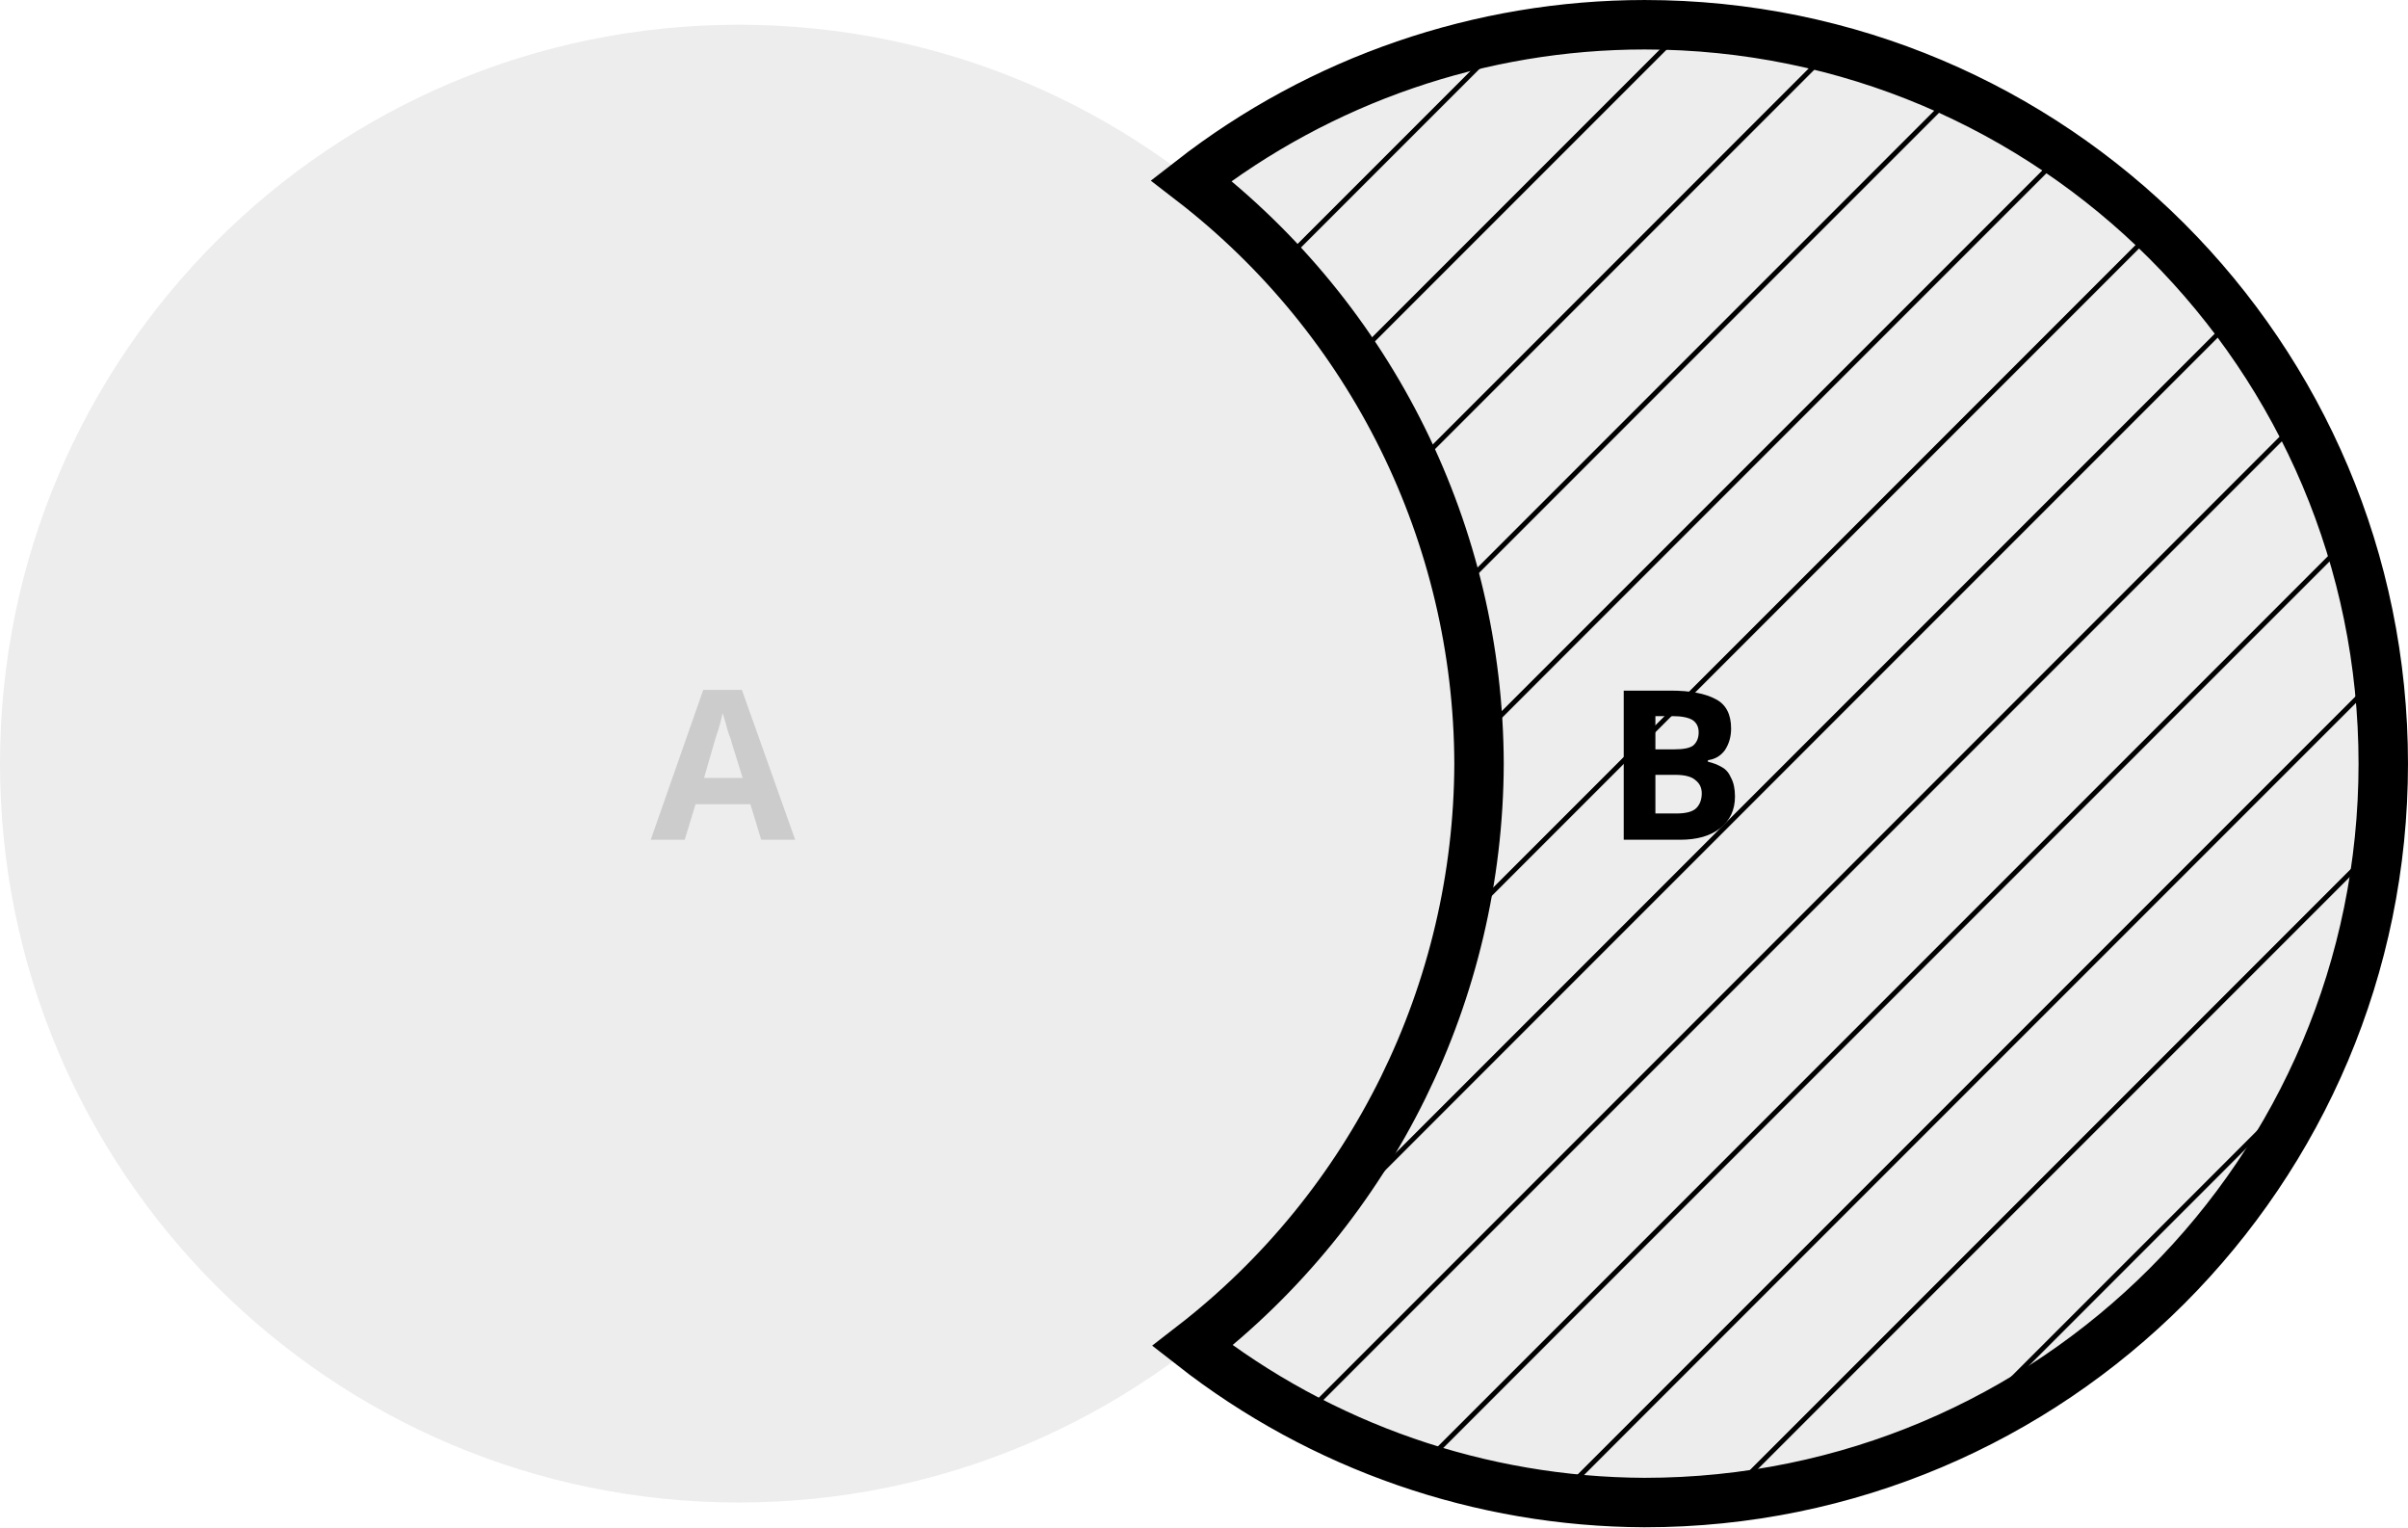
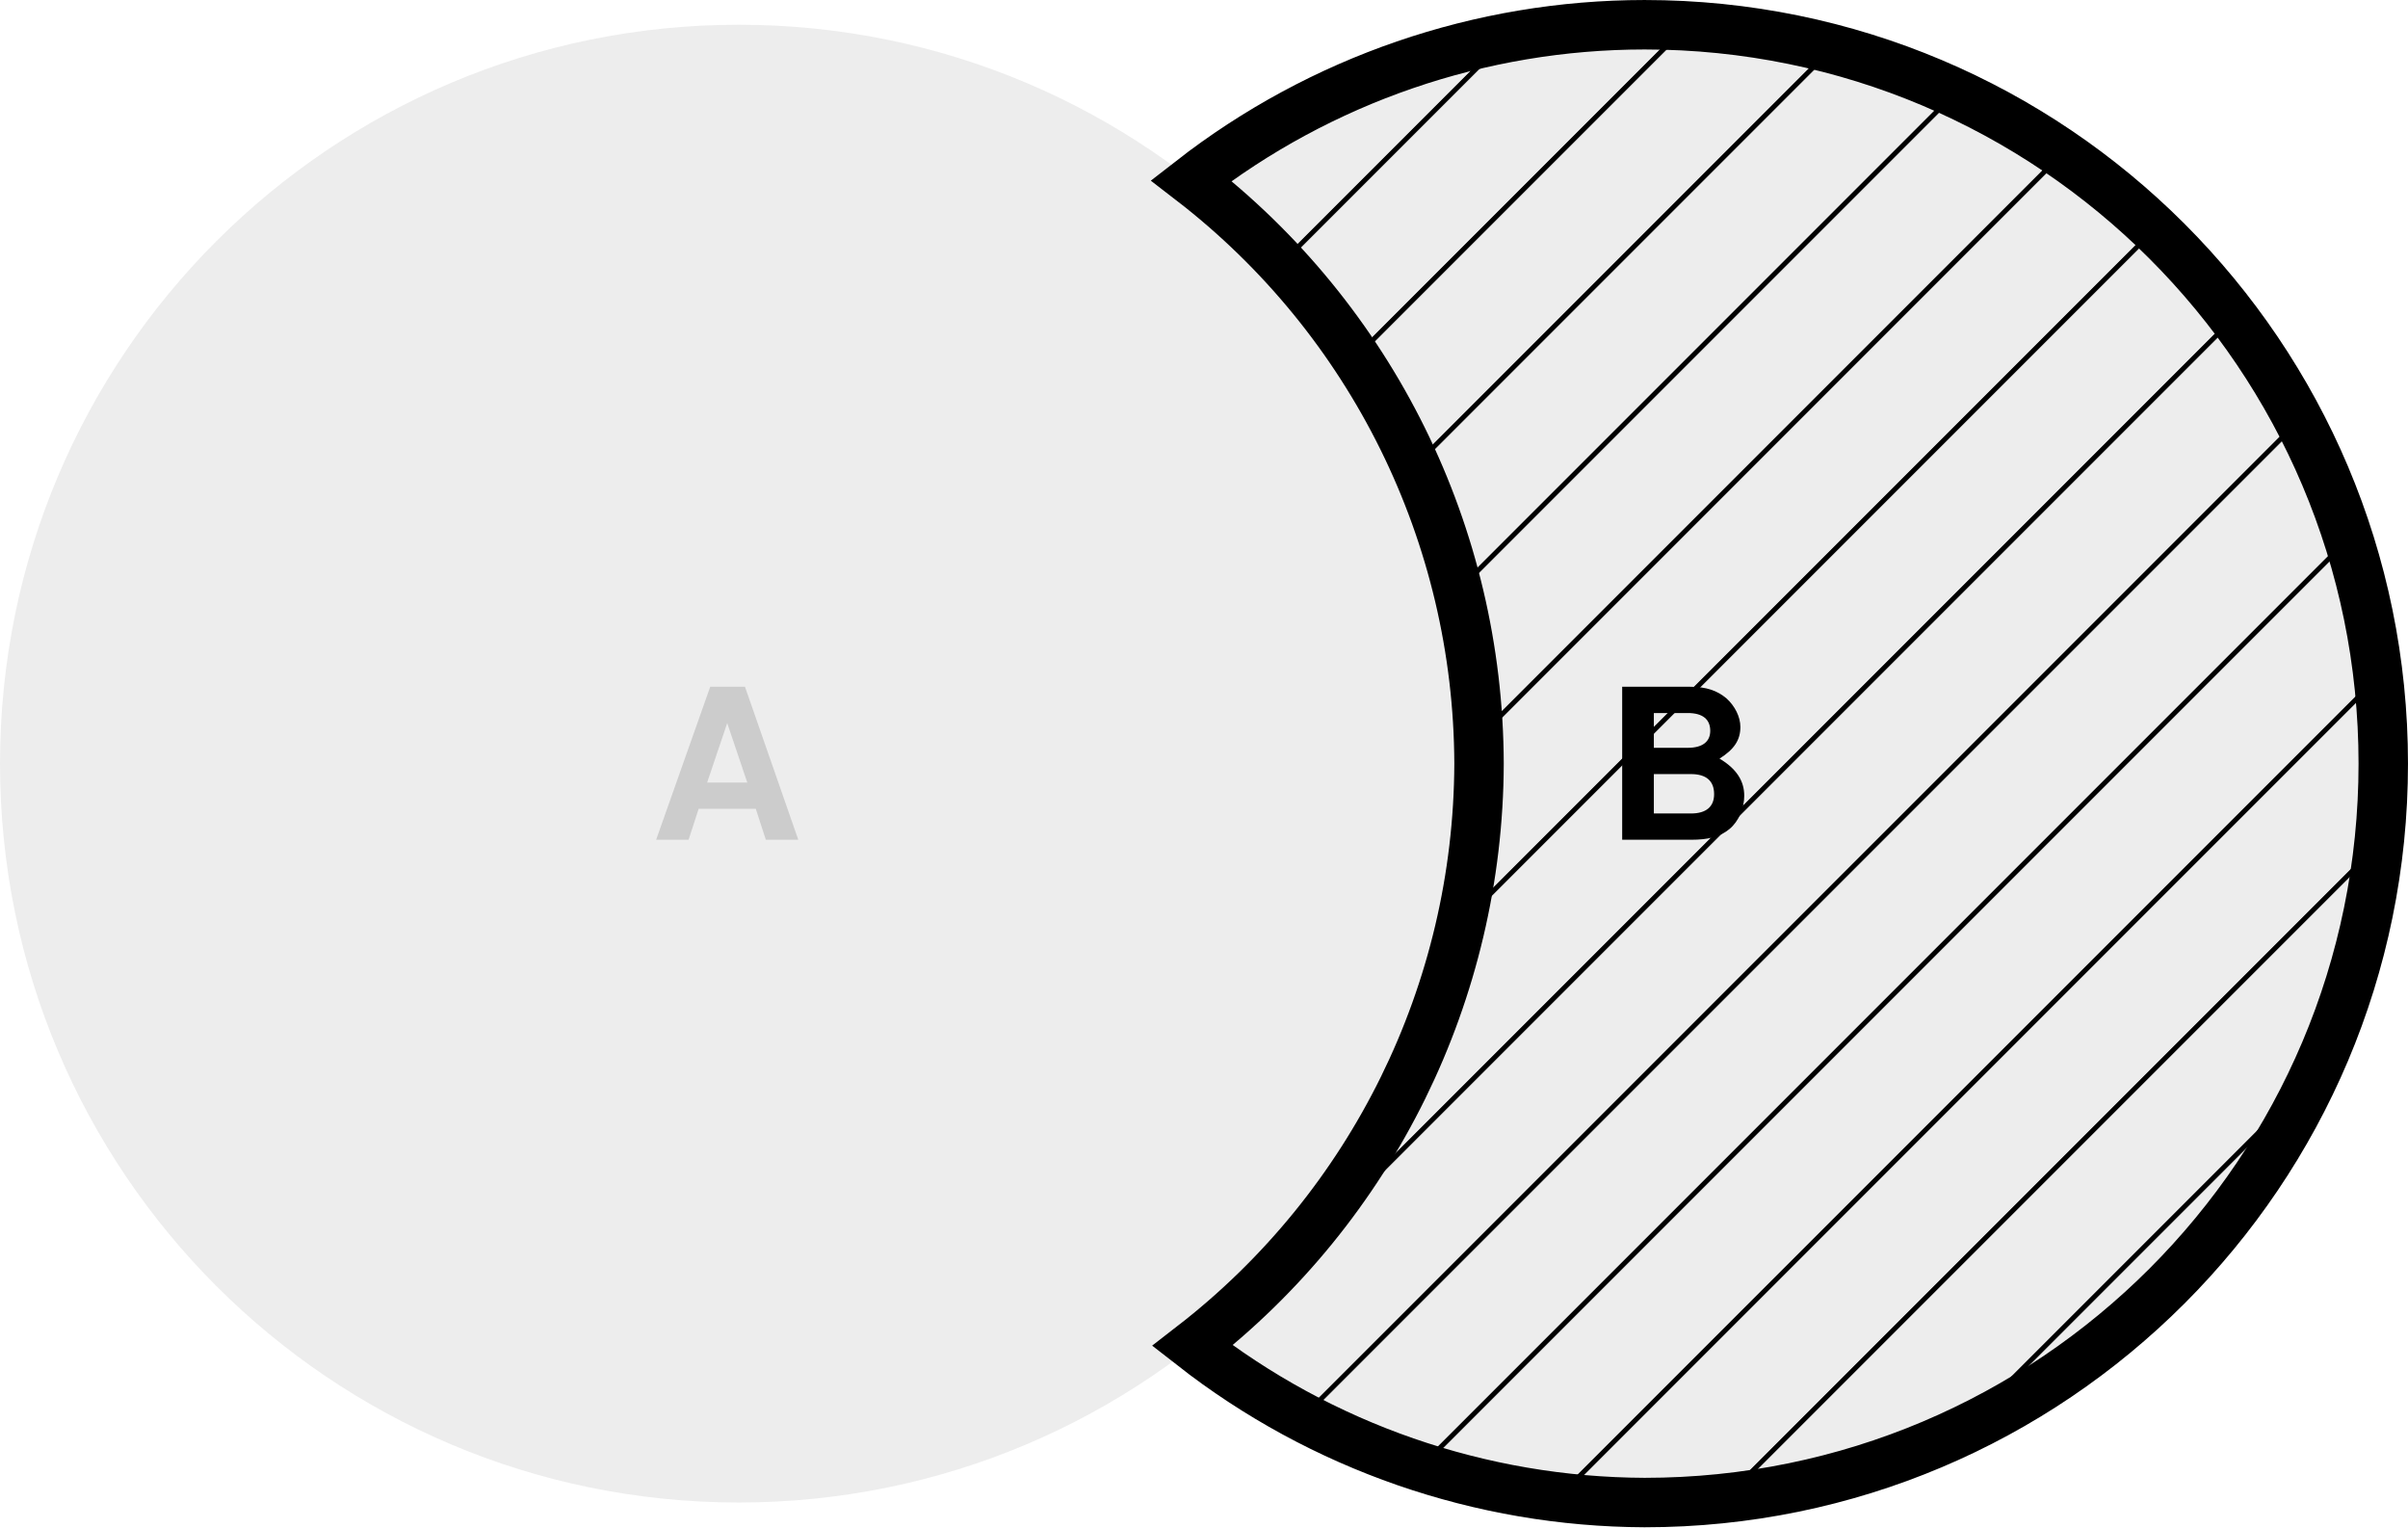
<svg xmlns="http://www.w3.org/2000/svg" xmlns:xlink="http://www.w3.org/1999/xlink" width="48.704mm" height="30.883mm" viewBox="0 0 48.704 30.883" version="1.1" id="svg1">
  <defs id="defs1">
    <pattern xlink:href="#pattern13" preserveAspectRatio="xMidYMid" id="pattern5" patternTransform="matrix(0.07071068,0.07071068,-0.07071068,0.07071068,-73.27476,135.765)" x="0" y="0" width="24" />
    <pattern xlink:href="#pattern12" preserveAspectRatio="xMidYMid" id="pattern13" patternTransform="matrix(0.07071068,0.07071068,-0.07071068,0.07071068,-3.164386,0.5908883)" x="0" y="0" width="16.8" />
    <pattern patternUnits="userSpaceOnUse" width="6" height="1" patternTransform="translate(0,0) scale(2,2)" preserveAspectRatio="xMidYMid" id="pattern12" style="fill:#000000">
      <rect style="stroke:none" x="0" y="-0.5" width="1" height="2" id="rect11" />
    </pattern>
    <linearGradient id="swatch9">
      <stop style="stop-color:#ededed;stop-opacity:1;" offset="0" id="stop9" />
    </linearGradient>
  </defs>
  <g id="layer1" transform="translate(-19.45338,-258.0761)">
    <g id="g11" transform="translate(-106.4048,23.39228)">
      <g id="g2-4-1" transform="translate(-14.61849,178.4931)">
        <circle style="fill:#ededed;fill-opacity:1;stroke-width:0.265" id="path1-2-0-91-5" cx="155.418" cy="71.632" r="14.941" />
        <circle style="fill:#ededed;fill-opacity:1;stroke-width:0.265" id="path1-2-8-2-55-2" cx="173.707" cy="71.632" r="14.941" />
      </g>
      <path id="path1-2-0-4-9-7" style="font-variation-settings:normal;opacity:1;vector-effect:none;fill:url(#pattern5);fill-opacity:1;stroke:#000000;stroke-width:1;stroke-linecap:butt;stroke-linejoin:miter;stroke-miterlimit:4;stroke-dasharray:none;stroke-dashoffset:0;stroke-opacity:1;-inkscape-stroke:none;stop-color:#000000;stop-opacity:1" d="m 159.121,235.184 a 14.941,14.941 0 0 1 14.941,14.941 14.941,14.941 0 0 1 -14.941,14.942 14.941,14.941 0 0 1 -9.145,-3.171 14.941,14.941 0 0 0 5.797,-11.771 14.941,14.941 0 0 0 -5.822,-11.79 14.941,14.941 0 0 1 9.171,-3.151 z" />
    </g>
    <g id="g13-8-5" style="fill:#000000" transform="translate(-1.412291,252.7132)">
      <text xml:space="preserve" style="font-size:4.233px;fill:#cccccc;fill-opacity:1;stroke-width:0.265" x="34.028" y="22.343" id="text1-0-0">
-         <tspan id="tspan1-4-08" style="font-style:normal;font-variant:normal;font-weight:bold;font-stretch:normal;font-size:4.233px;font-family:'Noto Serif Malayalam';-inkscape-font-specification:'Noto Serif Malayalam Bold';fill:#cccccc;fill-opacity:1;stroke-width:0.265" x="34.028" y="22.343">A</tspan>
+         <tspan id="tspan1-4-08" style="font-style:normal;font-variant:normal;font-weight:bold;font-stretch:normal;font-size:4.233px;font-family: Helvetica, monospace;-inkscape-font-specification:'Noto Serif Malayalam Bold';fill:#cccccc;fill-opacity:1;stroke-width:0.265" x="34.028" y="22.343">A</tspan>
      </text>
      <text xml:space="preserve" style="font-size:4.233px;fill:#000000;fill-opacity:1;stroke-width:0.265" x="53.331" y="22.343" id="text1-7-5-3">
-         <tspan id="tspan1-0-7-7" style="font-style:normal;font-variant:normal;font-weight:bold;font-stretch:normal;font-size:4.233px;font-family:'Noto Serif Malayalam';-inkscape-font-specification:'Noto Serif Malayalam Bold';fill:#000000;fill-opacity:1;stroke-width:0.265" x="53.331" y="22.343">B</tspan>
+         <tspan id="tspan1-0-7-7" style="font-style:normal;font-variant:normal;font-weight:bold;font-stretch:normal;font-size:4.233px;font-family: Helvetica, monospace;-inkscape-font-specification:'Noto Serif Malayalam Bold';fill:#000000;fill-opacity:1;stroke-width:0.265" x="53.331" y="22.343">B</tspan>
      </text>
    </g>
  </g>
</svg>
